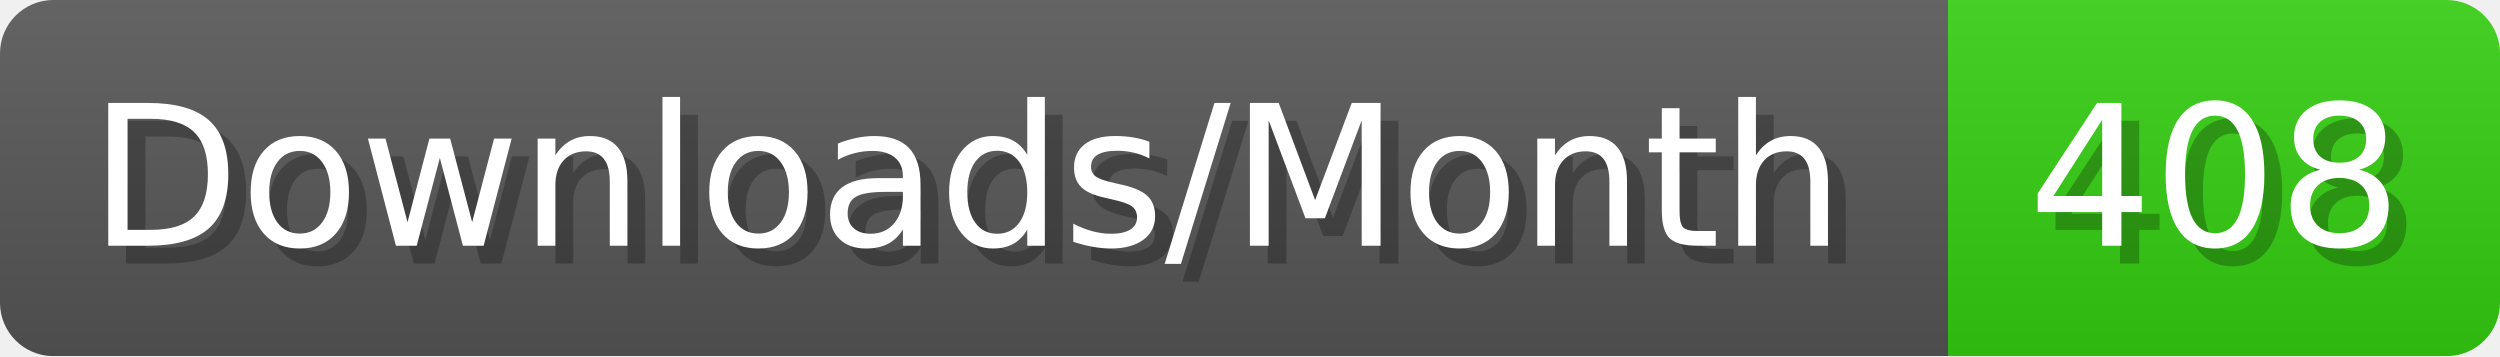
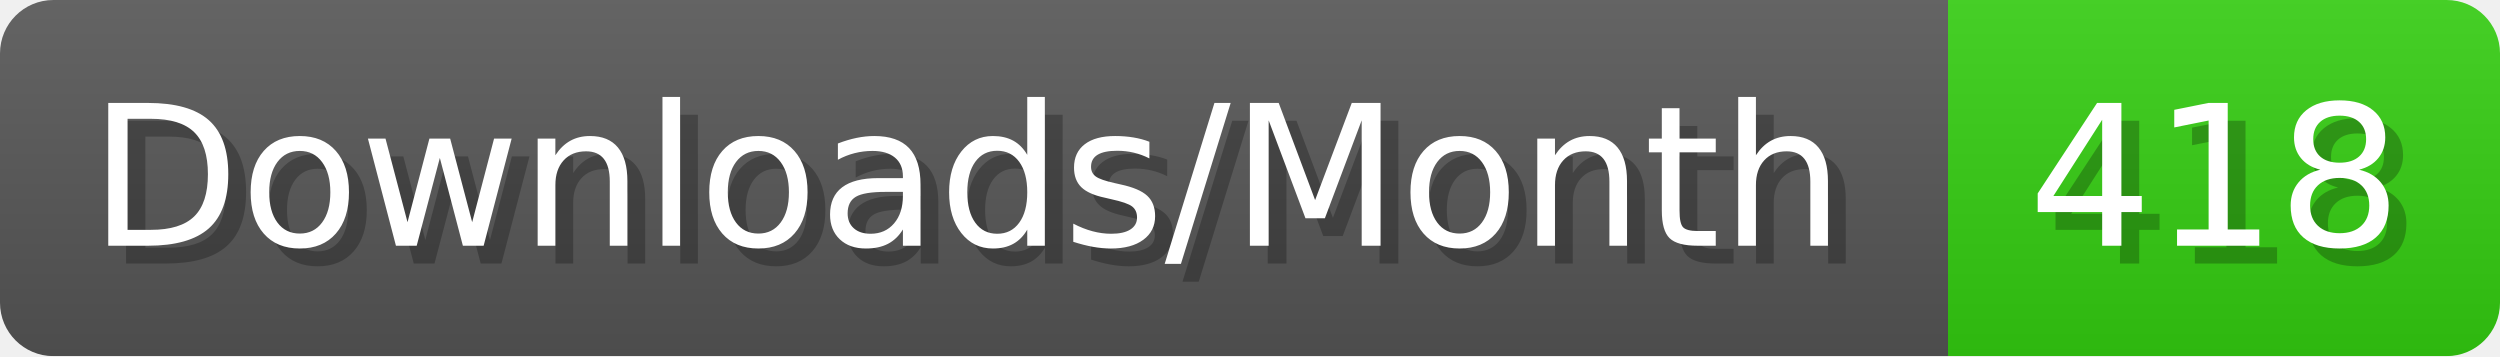
- <svg xmlns="http://www.w3.org/2000/svg" width="140.4" height="20" viewBox="0 0 1404 200" role="img" aria-label="Downloads/Month: 408">
+ <svg xmlns="http://www.w3.org/2000/svg" width="140.4" height="20" viewBox="0 0 1404 200" role="img" aria-label="Downloads/Month: 418">
  <linearGradient id="YlXUI" x2="0" y2="100%">
    <stop offset="0" stop-opacity=".1" stop-color="#EEE" />
    <stop offset="1" stop-opacity=".1" />
  </linearGradient>
  <mask id="JHhop">
    <rect width="1404" height="200" rx="30" fill="#FFF" />
  </mask>
  <g mask="url(#JHhop)">
    <rect width="1094" height="200" fill="#555" />
    <rect width="310" height="200" fill="#3C1" x="1094" />
    <rect width="1404" height="200" fill="url(#YlXUI)" />
  </g>
  <g aria-hidden="true" fill="#fff" text-anchor="start" font-family="Verdana,DejaVu Sans,sans-serif" font-size="110">
    <text x="60" y="148" textLength="994" fill="#000" opacity="0.25">Downloads/Month</text>
    <text x="50" y="138" textLength="994">Downloads/Month</text>
-     <text x="1149" y="148" textLength="210" fill="#000" opacity="0.25">408</text>
-     <text x="1139" y="138" textLength="210">408</text>
+     <text x="1149" y="148" textLength="210" fill="#000" opacity="0.25">418</text>
+     <text x="1139" y="138" textLength="210">418</text>
  </g>
</svg>
